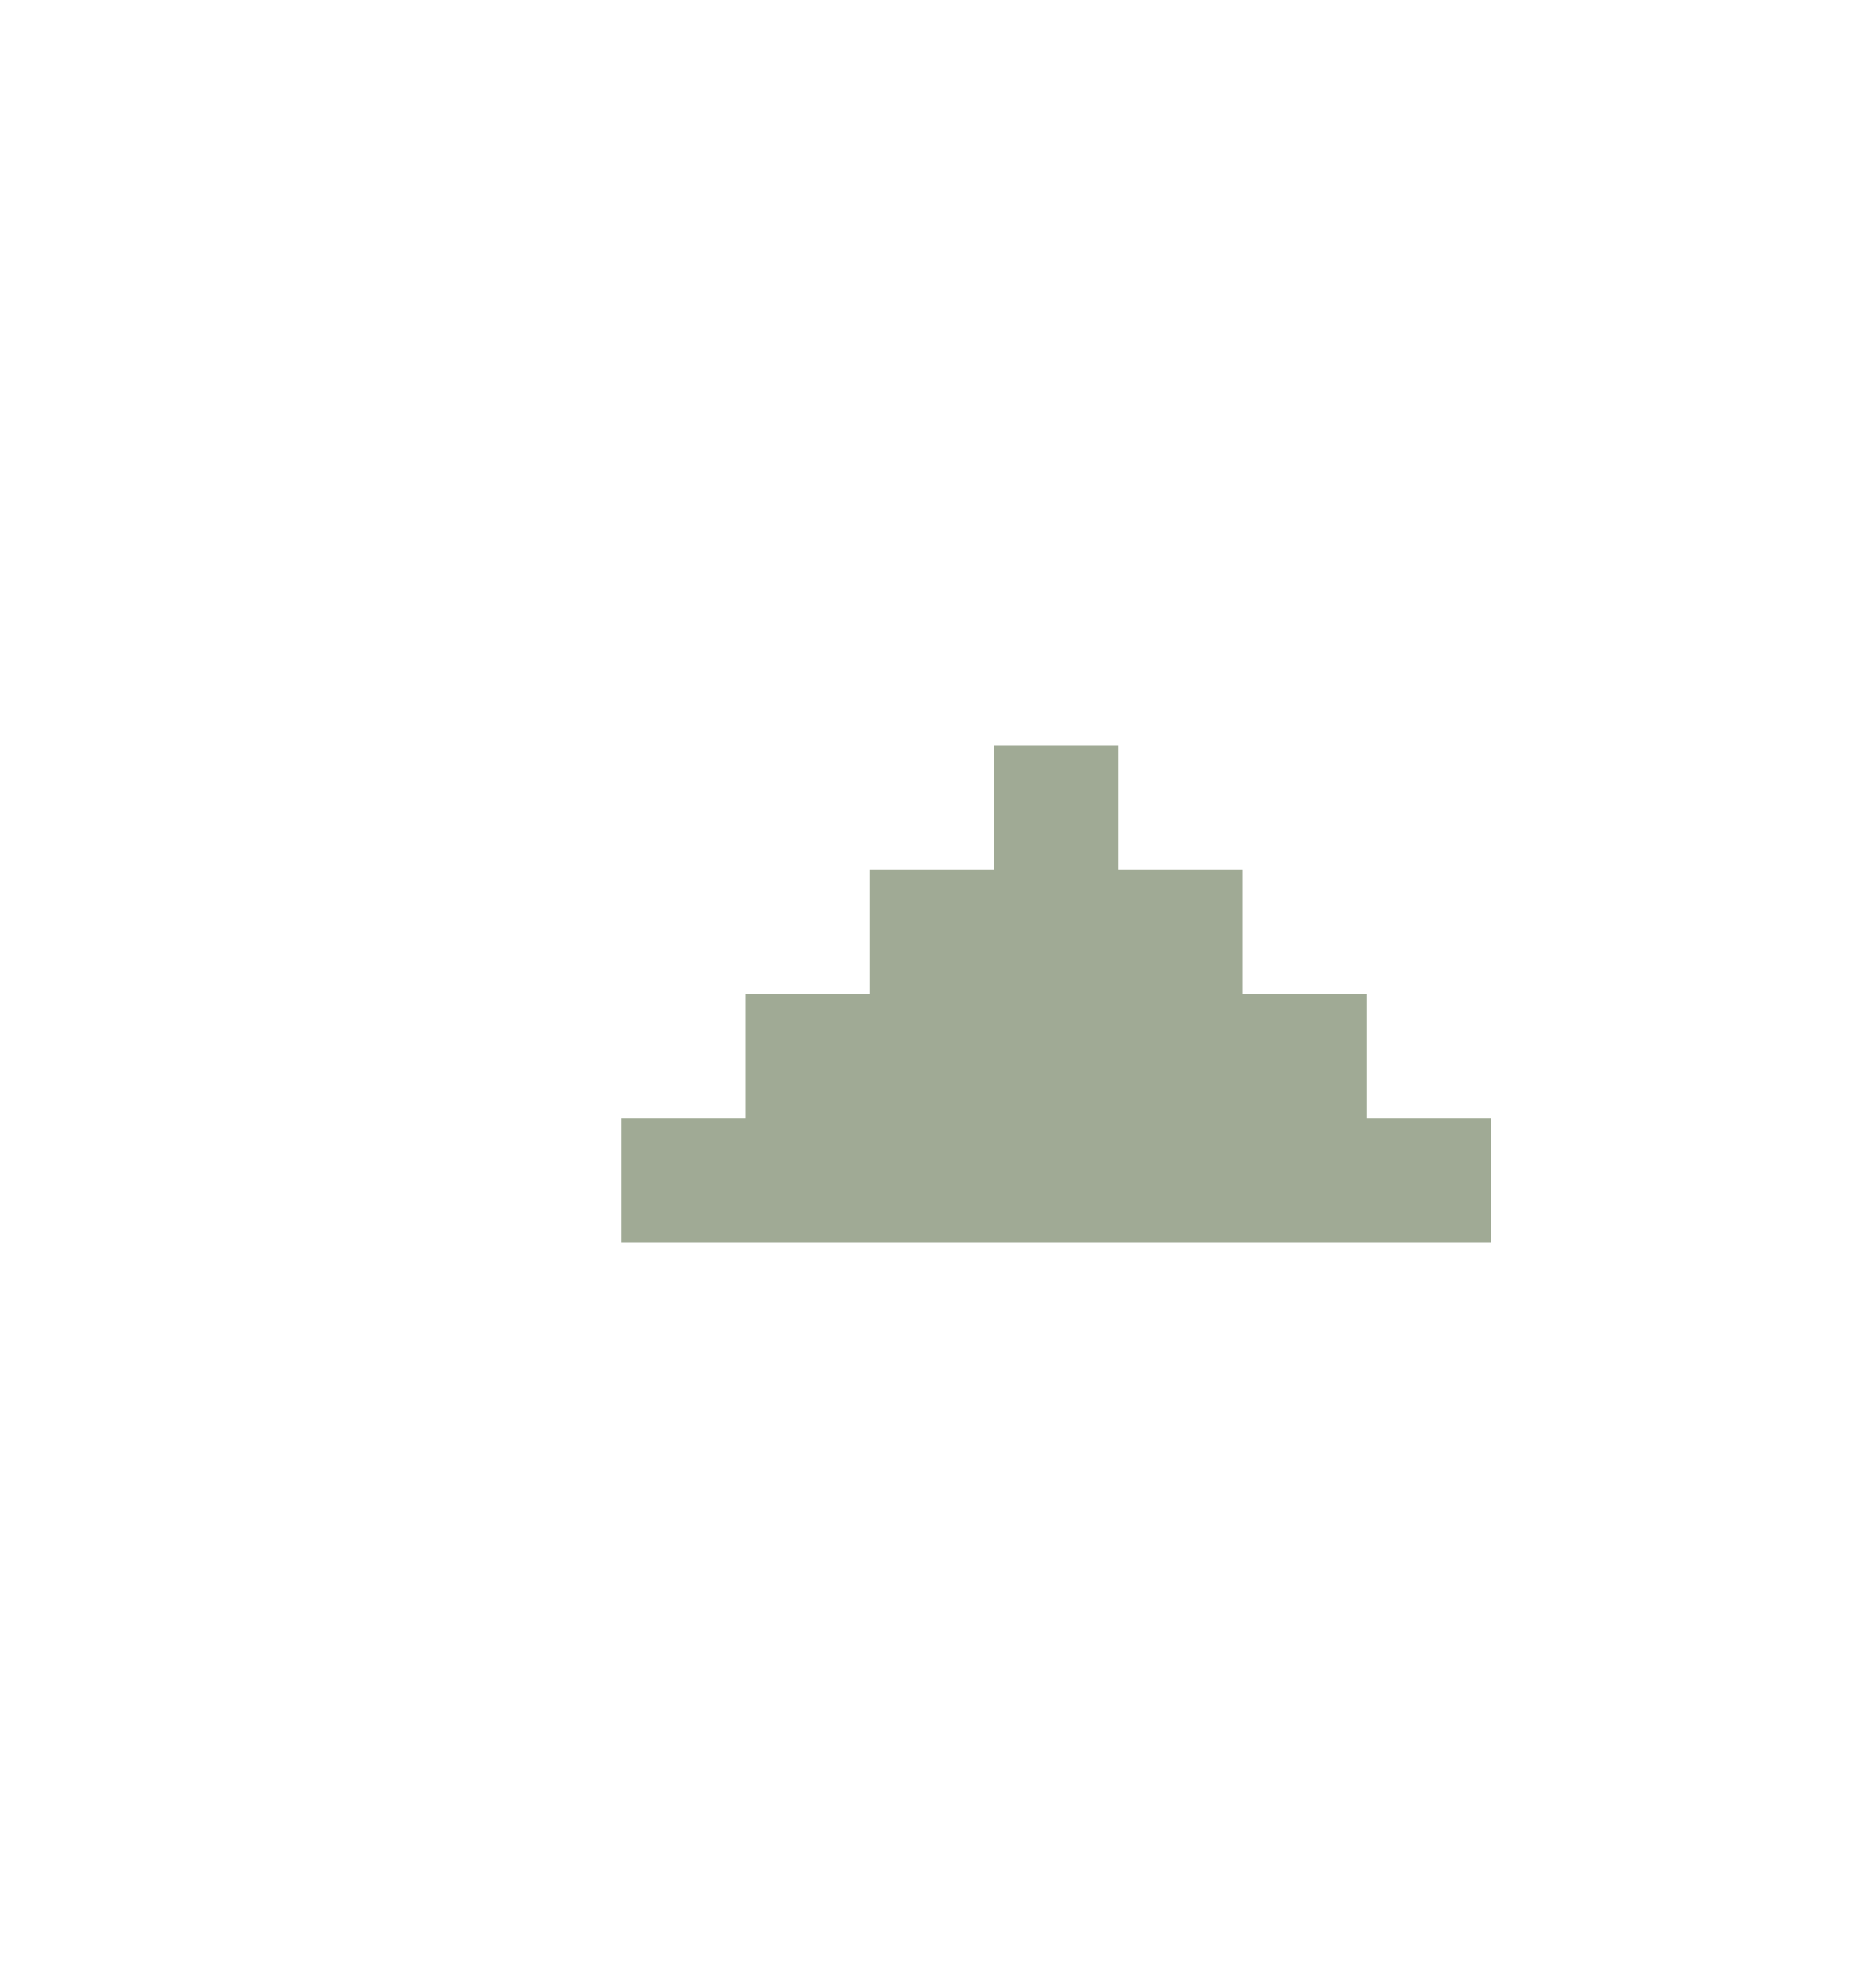
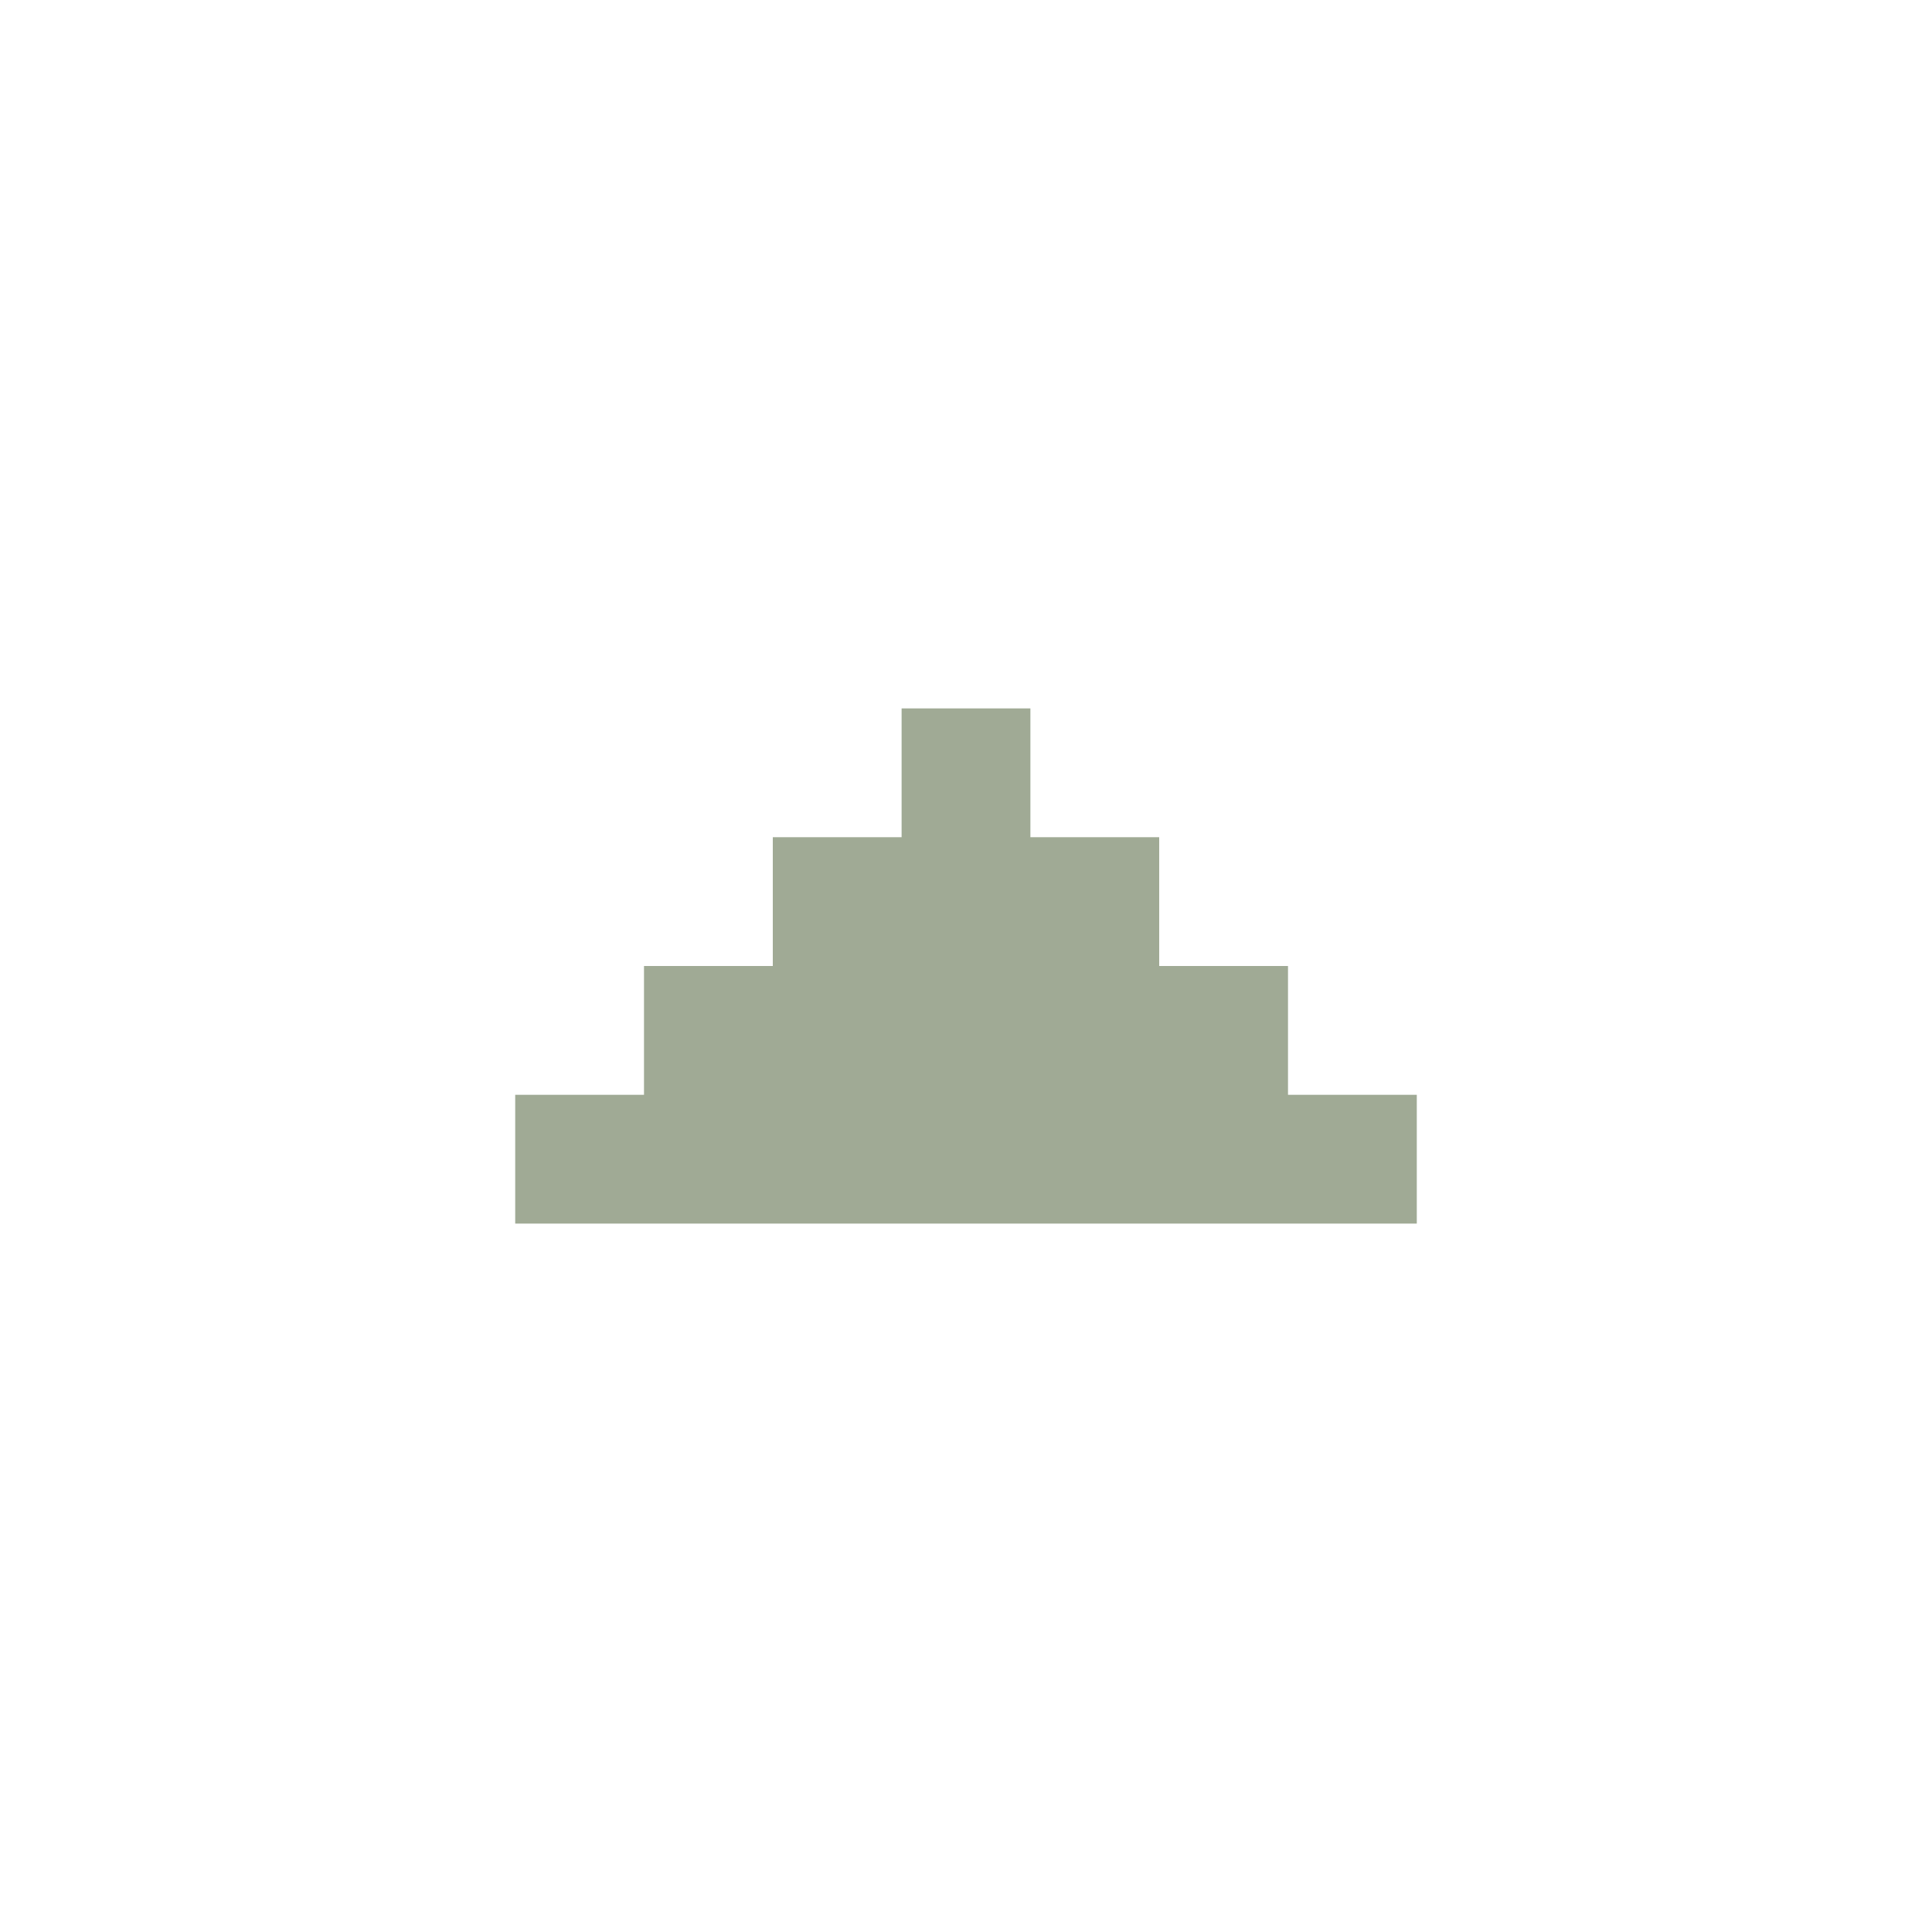
- <svg xmlns="http://www.w3.org/2000/svg" id="highlight" width="15" height="16" viewBox="0 0 15 16">
+ <svg xmlns="http://www.w3.org/2000/svg" id="highlight" width="15" height="15" viewBox="0 0 15 15">
  <style>
    :root { color: #a0aa95; }
    :root:target { color: #fff; }
  </style>
-   <path d="M5,9 6,9 6,10 5,10 M6,9 7,9 7,10 6,10 M6,8 7,8 7,9 6,9 M7,9 8,9 8,10 7,10 M7,8 8,8 8,9 7,9 M7,7 8,7 8,8 7,8 M8,9 9,9 9,10 8,10 M8,8 9,8 9,9 8,9 M8,7 9,7 9,8 8,8 M8,6 9,6 9,7 8,7 M9,9 10,9 10,10 9,10 M9,8 10,8 10,9 9,9 M9,7 10,7 10,8 9,8 M10,9 11,9 11,10 10,10 M10,8 11,8 11,9 10,9 M11,9 12,9 12,10 11,10 " fill="currentColor" />
+   <path d="M4,8.5 5,8.5 5,9.5 4,9.5 M5,8.5 6,8.5 6,9.5 5,9.5 M5,7.5 6,7.5 6,8.5 5,8.5 M6,8.5 7,8.5 7,9.5 6,9.5 M6,7.5 7,7.5 7,8.5 6,8.5 M6,6.5 7,6.5 7,7.5 6,7.5 M7,8.5 8,8.5 8,9.5 7,9.5 M7,7.5 8,7.5 8,8.5 7,8.5 M7,6.5 8,6.5 8,7.5 7,7.5 M7,5.5 8,5.5 8,6.5 7,6.5 M8,8.5 9,8.5 9,9.5 8,9.5 M8,7.5 9,7.5 9,8.5 8,8.5 M8,6.5 9,6.5 9,7.5 8,7.5 M9,8.5 10,8.5 10,9.5 9,9.5 M9,7.5 10,7.5 10,8.5 9,8.5 M10,8.5 11,8.5 11,9.5 10,9.5 " fill="currentColor" />
</svg>
